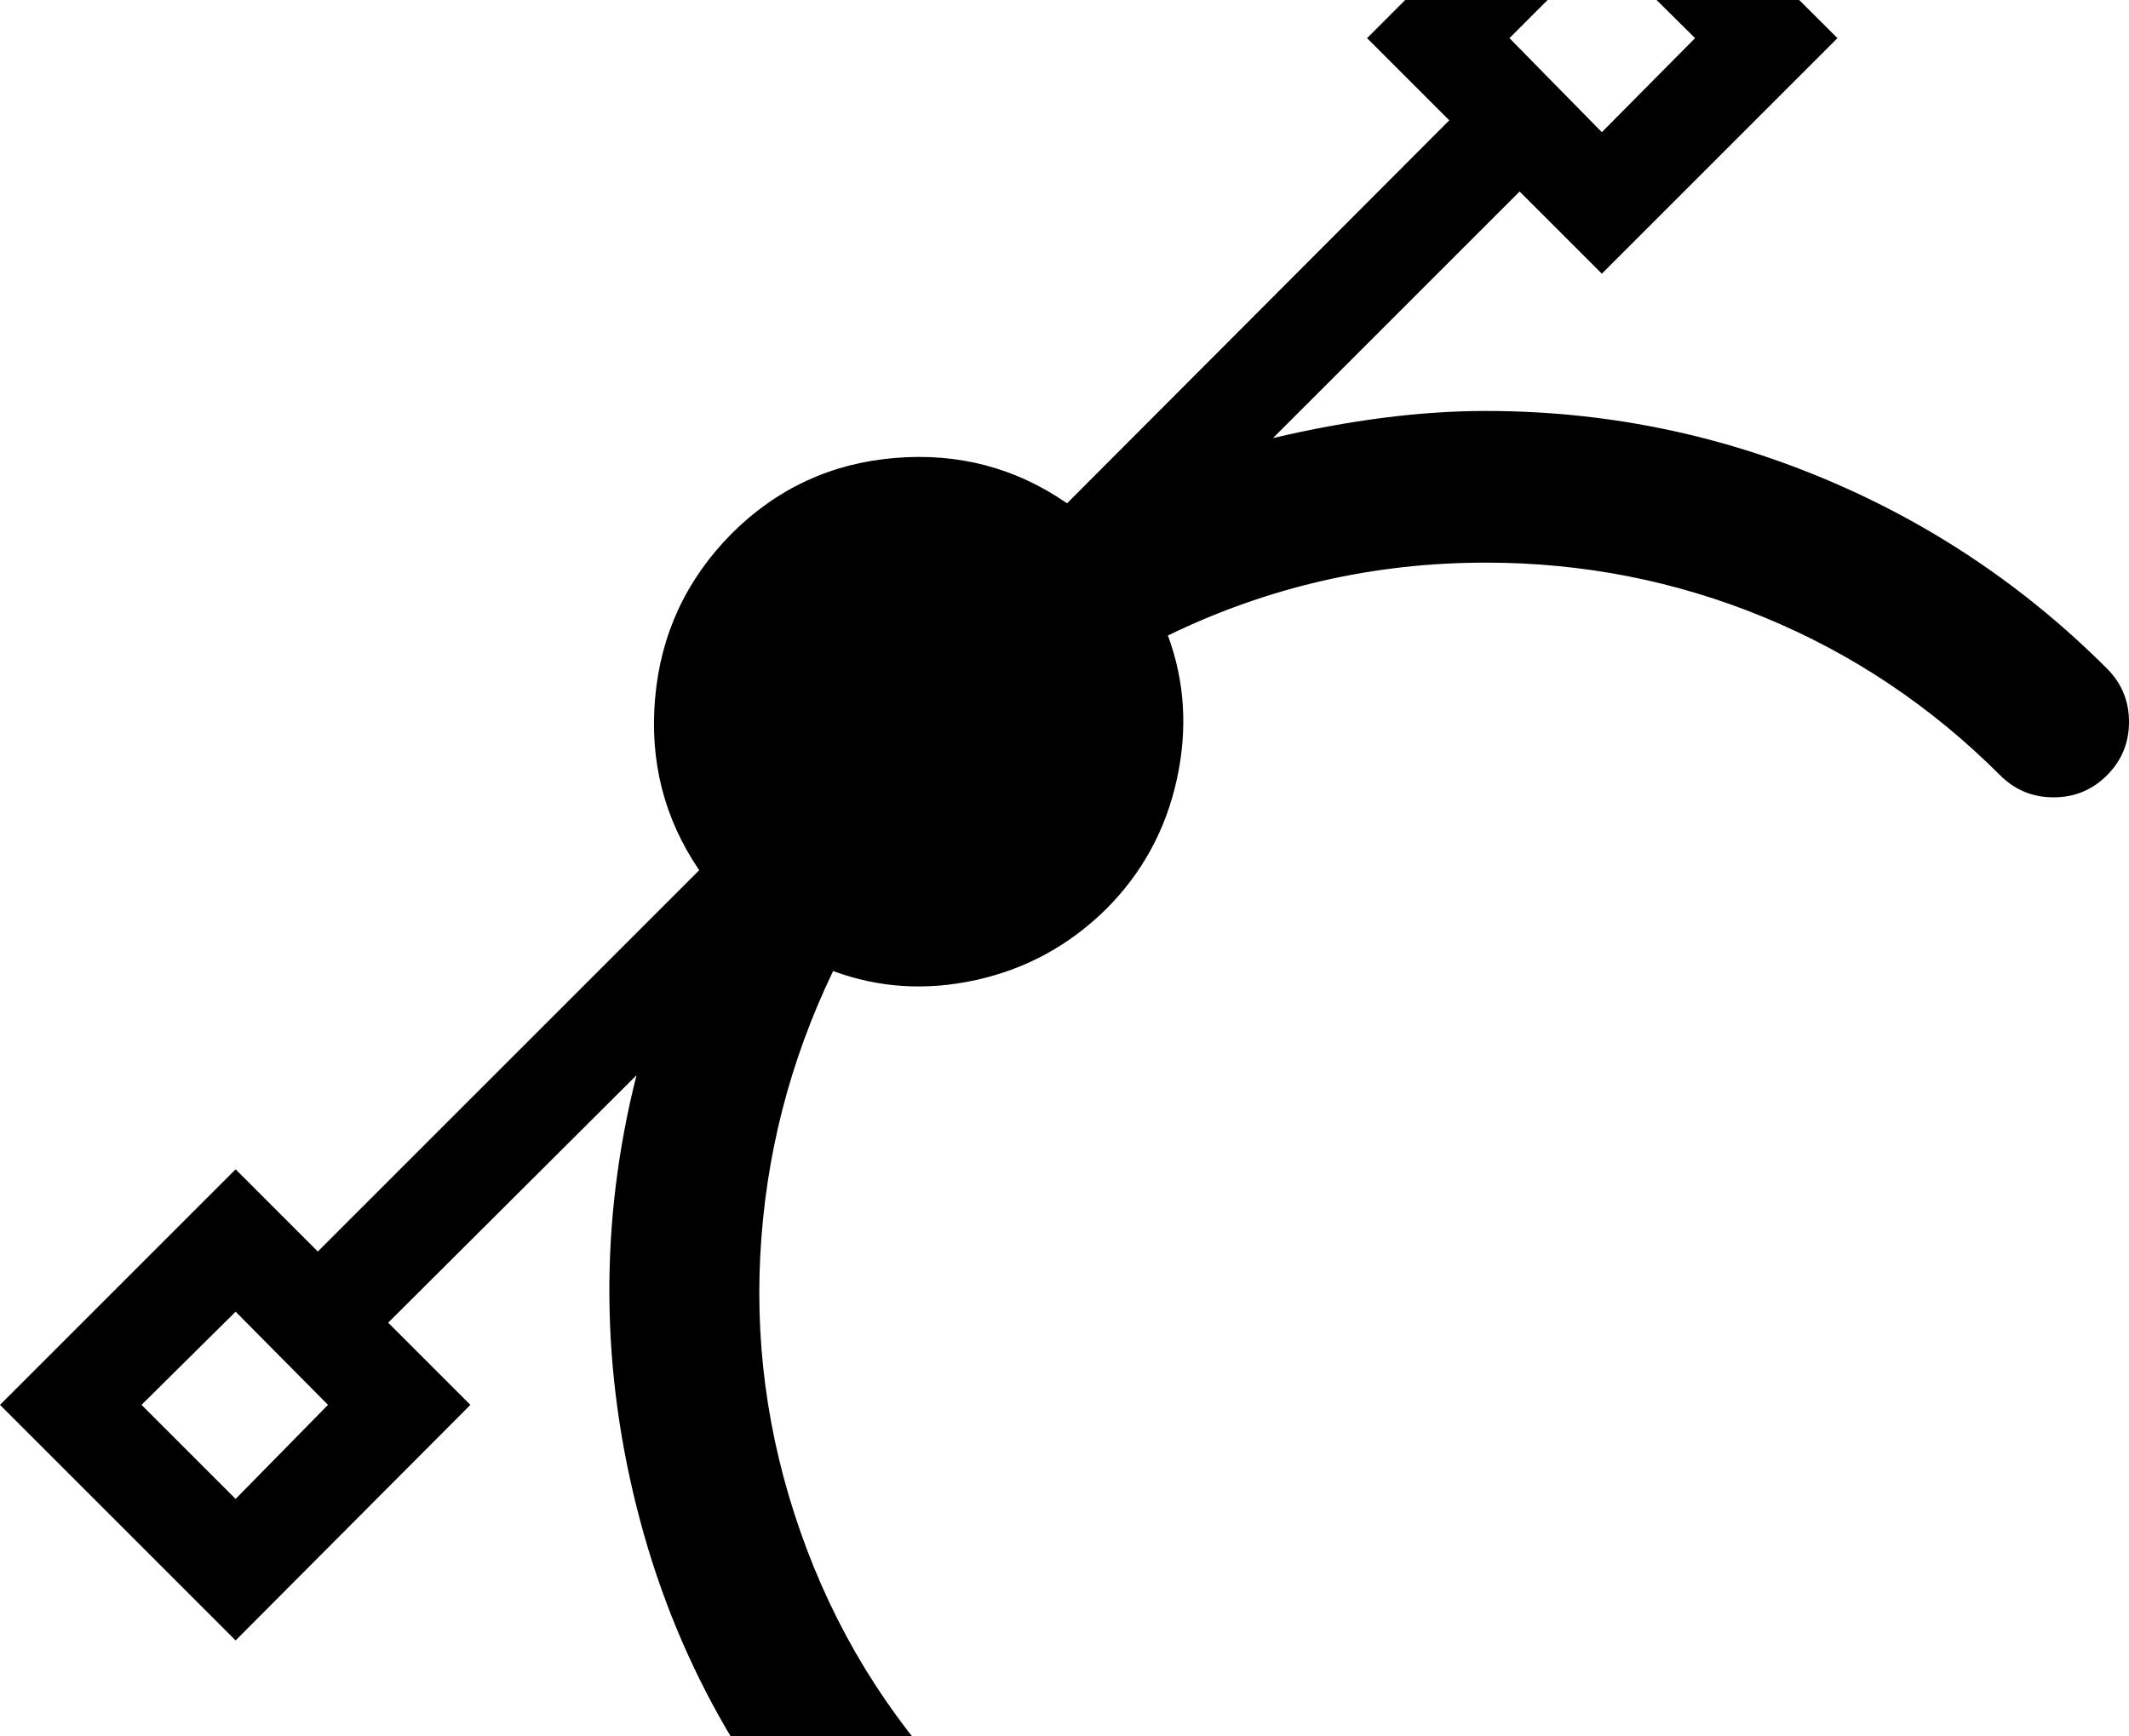
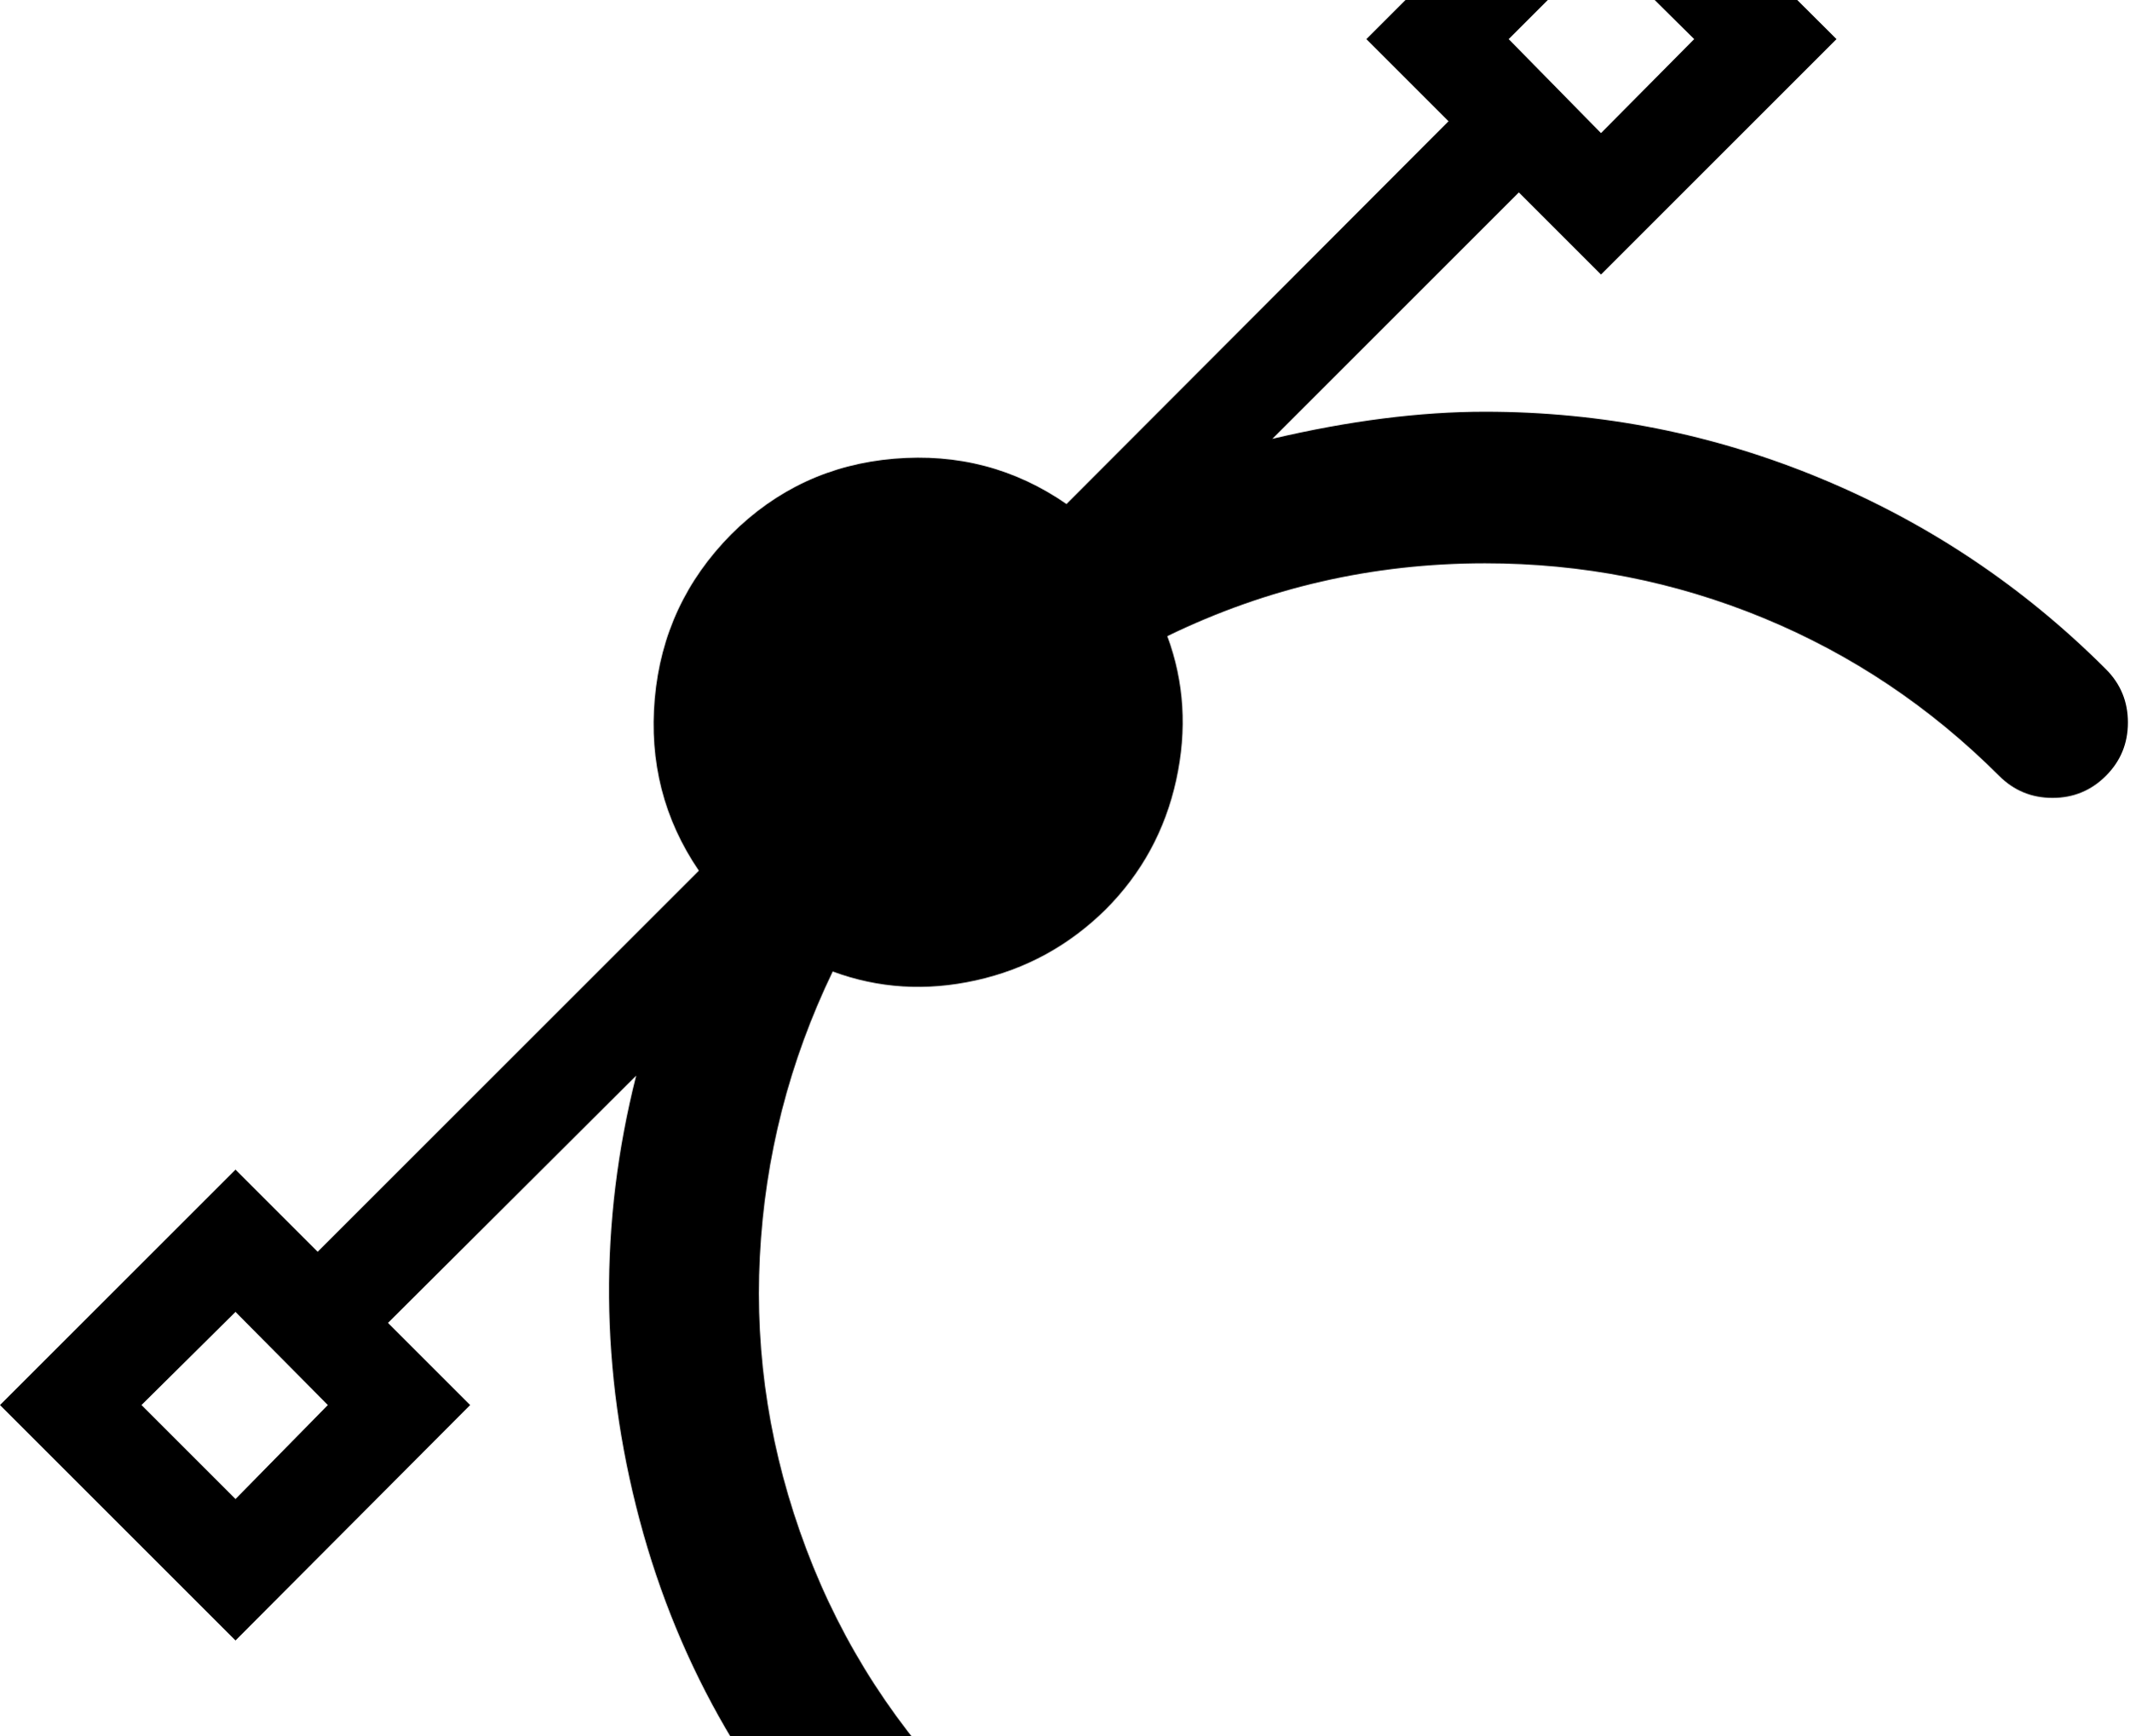
- <svg xmlns="http://www.w3.org/2000/svg" height="1000px" width="1226.562px">
-   <g>
-     <path d="M0 809.57c0 0 135.742 -135.742 135.742 -135.742c0 0 47.363 47.363 47.363 47.363c0 0 219.727 -219.726 219.727 -219.726c-20.182 -29.623 -28.646 -62.745 -25.391 -99.366c3.256 -36.621 17.904 -68.115 43.946 -94.482c26.041 -26.042 57.373 -40.609 93.994 -43.701c36.621 -3.093 69.743 5.615 99.365 26.123c0 0 220.215 -220.703 220.215 -220.703c0 0 -47.363 -47.364 -47.363 -47.364c0 0 135.254 -135.254 135.254 -135.254c0 0 135.742 135.254 135.742 135.254c0 0 -135.742 135.743 -135.742 135.743c0 0 -47.364 -47.364 -47.364 -47.364c0 0 -142.09 142.09 -142.09 142.09c44.271 -10.417 85.124 -15.625 122.559 -15.625c67.383 0 131.999 12.858 193.848 38.574c61.849 25.716 116.536 62.338 164.062 109.864c8.464 8.463 12.695 18.717 12.695 30.761c0 12.045 -4.231 22.298 -12.695 30.762c-8.463 8.464 -18.717 12.695 -30.762 12.695c-12.044 0 -22.298 -4.231 -30.761 -12.695c-39.714 -39.714 -85.043 -70.068 -135.987 -91.064c-50.944 -20.997 -104.41 -31.495 -160.4 -31.495c-64.453 0 -125.488 13.998 -183.105 41.993c9.765 26.367 11.474 54.036 5.127 83.007c-6.348 28.972 -19.939 53.874 -40.772 74.707c-21.159 20.834 -46.061 34.424 -74.707 40.772c-28.646 6.348 -56.152 4.639 -82.52 -5.127c-25.065 52.083 -39.062 106.852 -41.992 164.307c-2.929 57.454 6.022 113.769 26.856 168.945c20.833 55.176 52.409 103.922 94.726 146.24c8.464 8.464 12.696 18.636 12.696 30.518c0 11.881 -4.232 22.054 -12.696 30.517c-8.789 8.789 -19.043 13.184 -30.761 13.184c-11.068 0 -20.997 -4.395 -29.786 -13.184c-64.127 -63.802 -107.584 -138.59 -130.371 -224.365c-22.786 -85.775 -23.437 -171.142 -1.953 -256.103c0 0 -143.066 142.578 -143.066 142.578c0 0 47.363 47.363 47.363 47.363c0 0 -135.254 135.742 -135.254 135.742c0 0 -135.742 -135.742 -135.742 -135.742m81.543 0c0 0 54.199 54.199 54.199 54.199c0 0 53.223 -54.199 53.223 -54.199c0 0 -53.223 -53.711 -53.223 -53.711c0 0 -54.199 53.711 -54.199 53.711m788.086 -787.598c0 0 53.223 54.2 53.223 54.2c0 0 53.71 -54.2 53.71 -54.2c0 0 -53.71 -53.222 -53.71 -53.222c0 0 -53.223 53.222 -53.223 53.222" />
-   </g>
+ <svg xmlns="http://www.w3.org/2000/svg" height="1000" width="1226.563">
+   <path d="M0 809.68l135.664-135.664 47.336 47.336 219.6-219.6q-30.256-44.408-25.376-99.308t43.92-94.428q39.04-39.04 93.94-43.676t99.308 26.108l220.088-220.576-47.336-47.336 135.176-135.176 135.664 135.176-135.664 135.664-47.336-47.336-142.008 142.008q66.368-15.616 122.488-15.616 101.016 0 193.736 38.552t163.968 109.8q12.688 12.688 12.688 30.744t-12.688 30.744-30.744 12.688-30.744-12.688q-59.536-59.536-135.908-91.012t-160.308-31.476q-96.624 0-183 41.968 14.64 39.528 5.124 82.96t-40.748 74.664q-31.72 31.232-74.664 40.748t-82.472-5.124q-37.576 78.08-41.968 164.212t26.84 168.848 94.672 146.156q12.688 12.688 12.688 30.5t-12.688 30.5q-13.176 13.176-30.744 13.176-16.592 0-29.768-13.176-96.136-95.648-130.296-224.236t-1.952-255.956l-142.984 142.496 47.336 47.336-135.176 135.664zm81.496 0l54.168 54.168 53.192-54.168-53.192-53.68zm787.632-787.144l53.192 54.168 53.68-54.168-53.68-53.192z" />
</svg>
